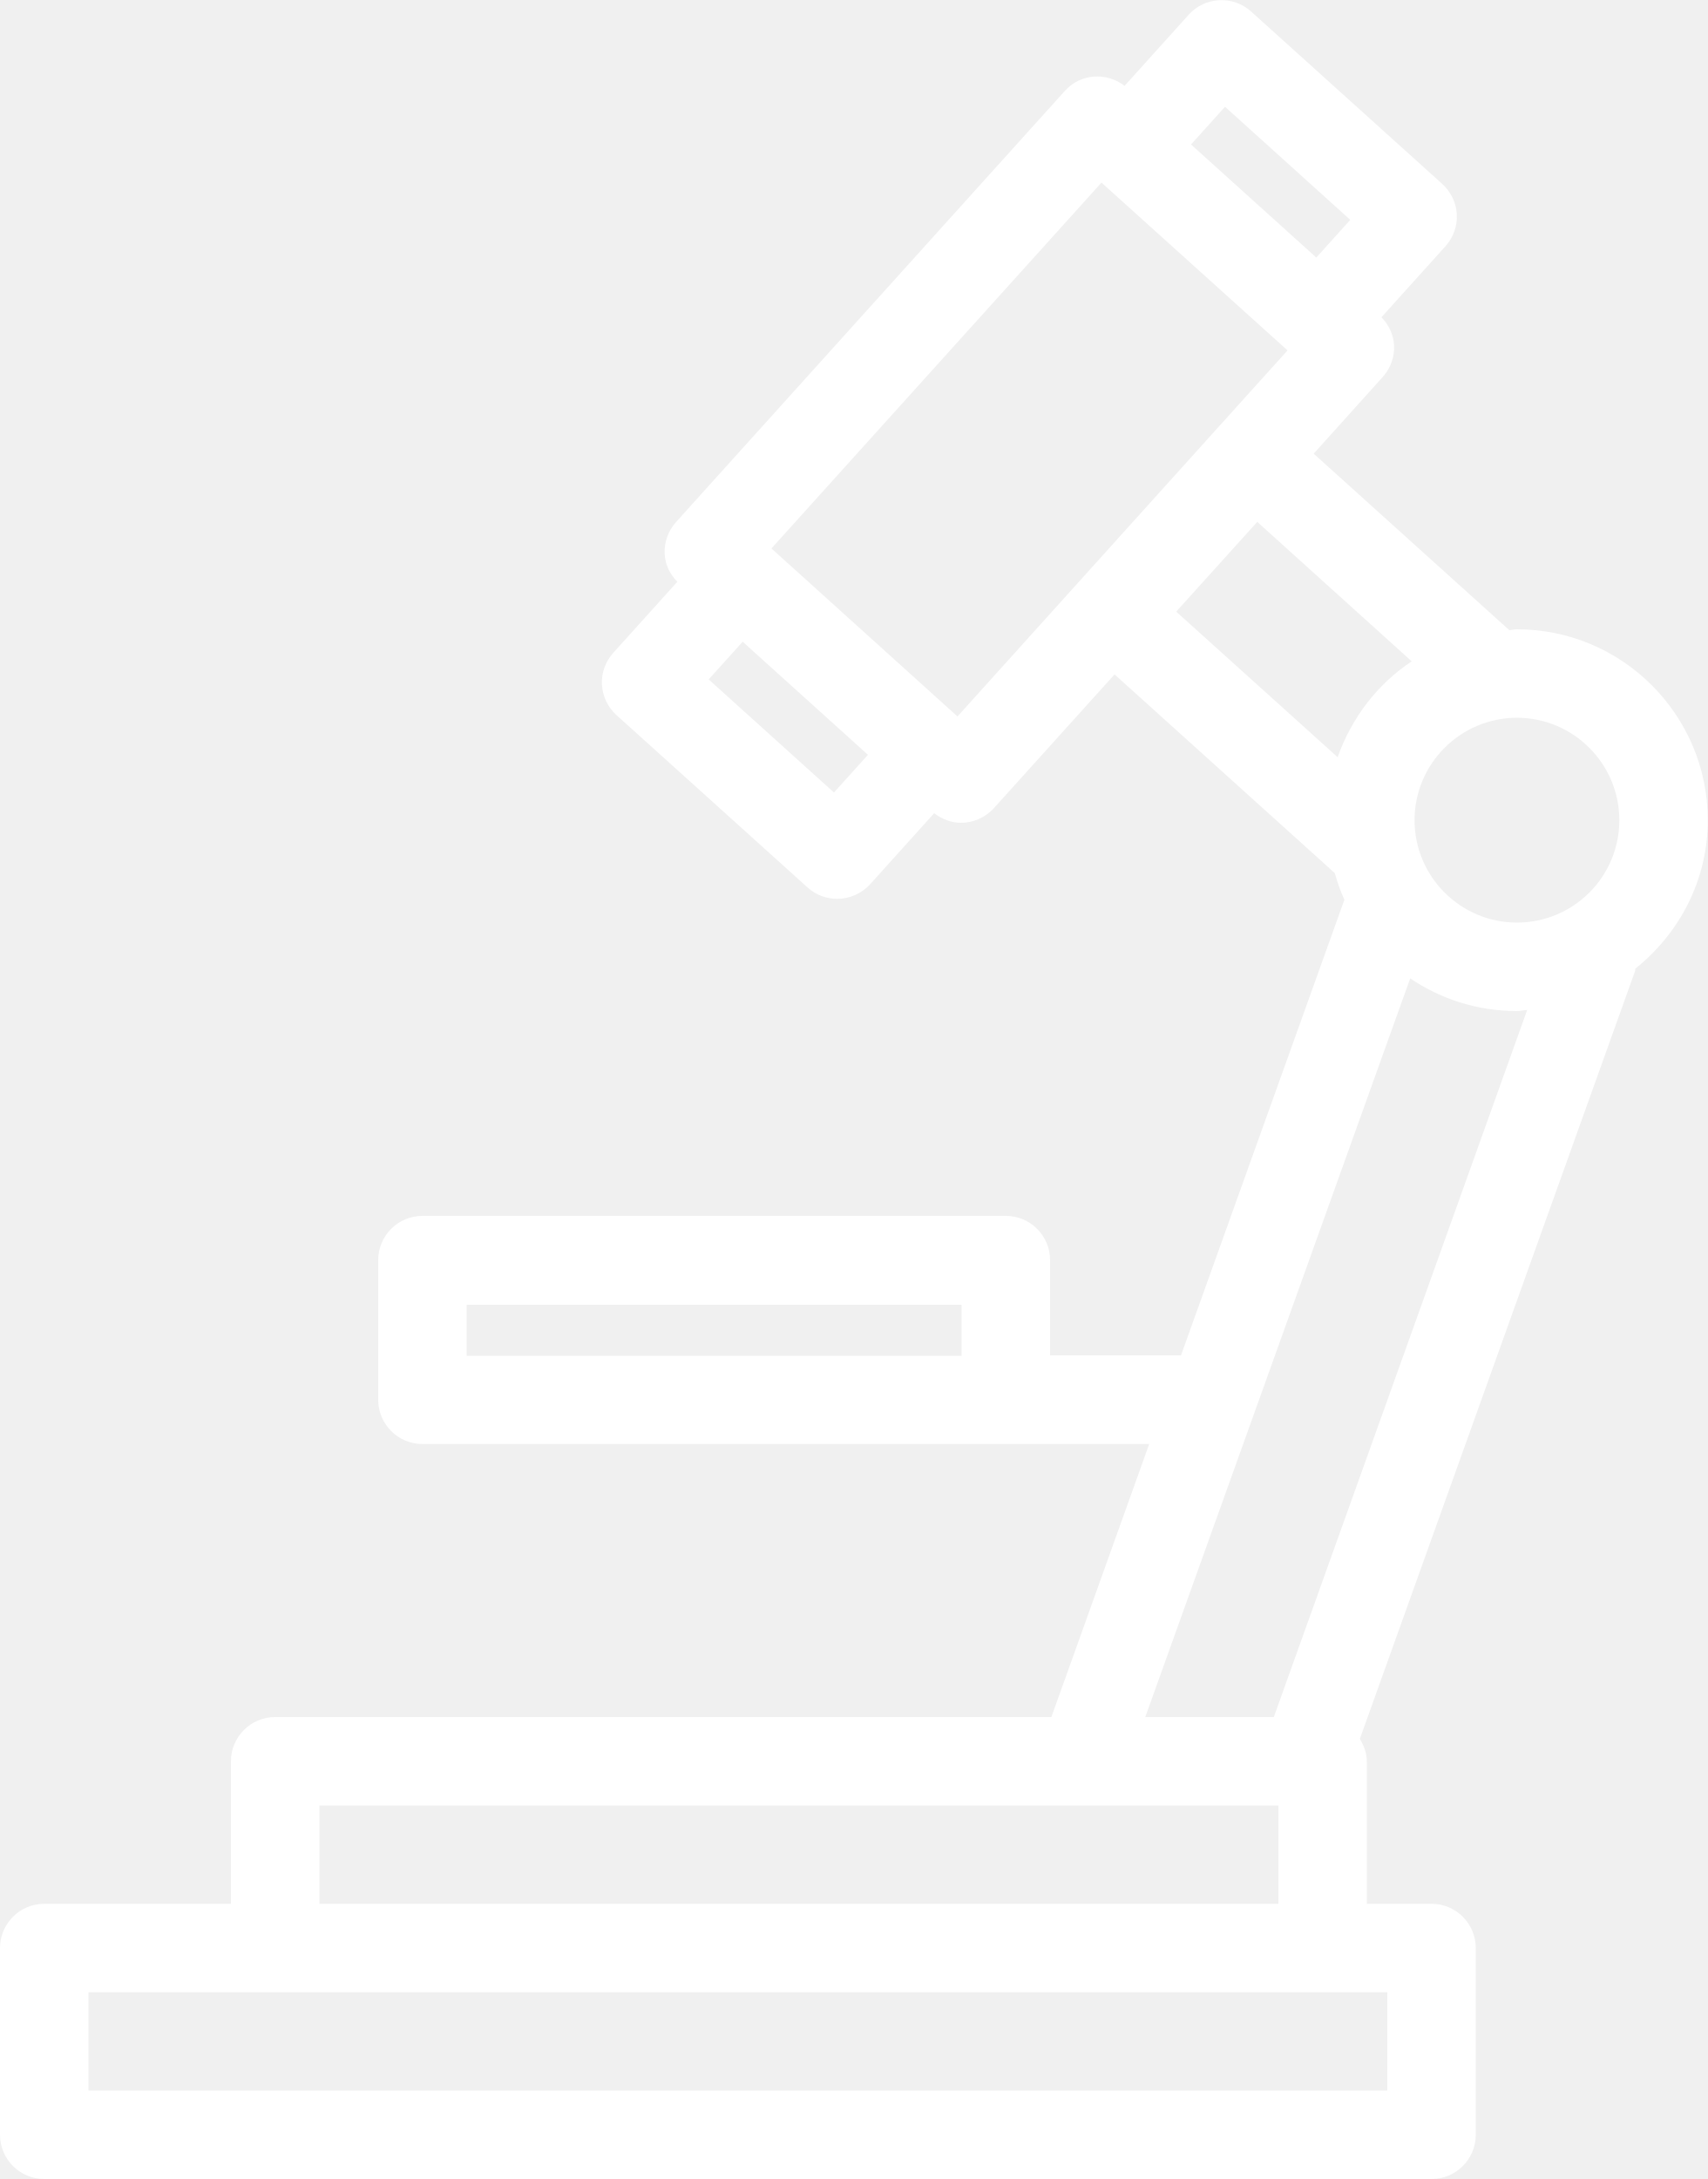
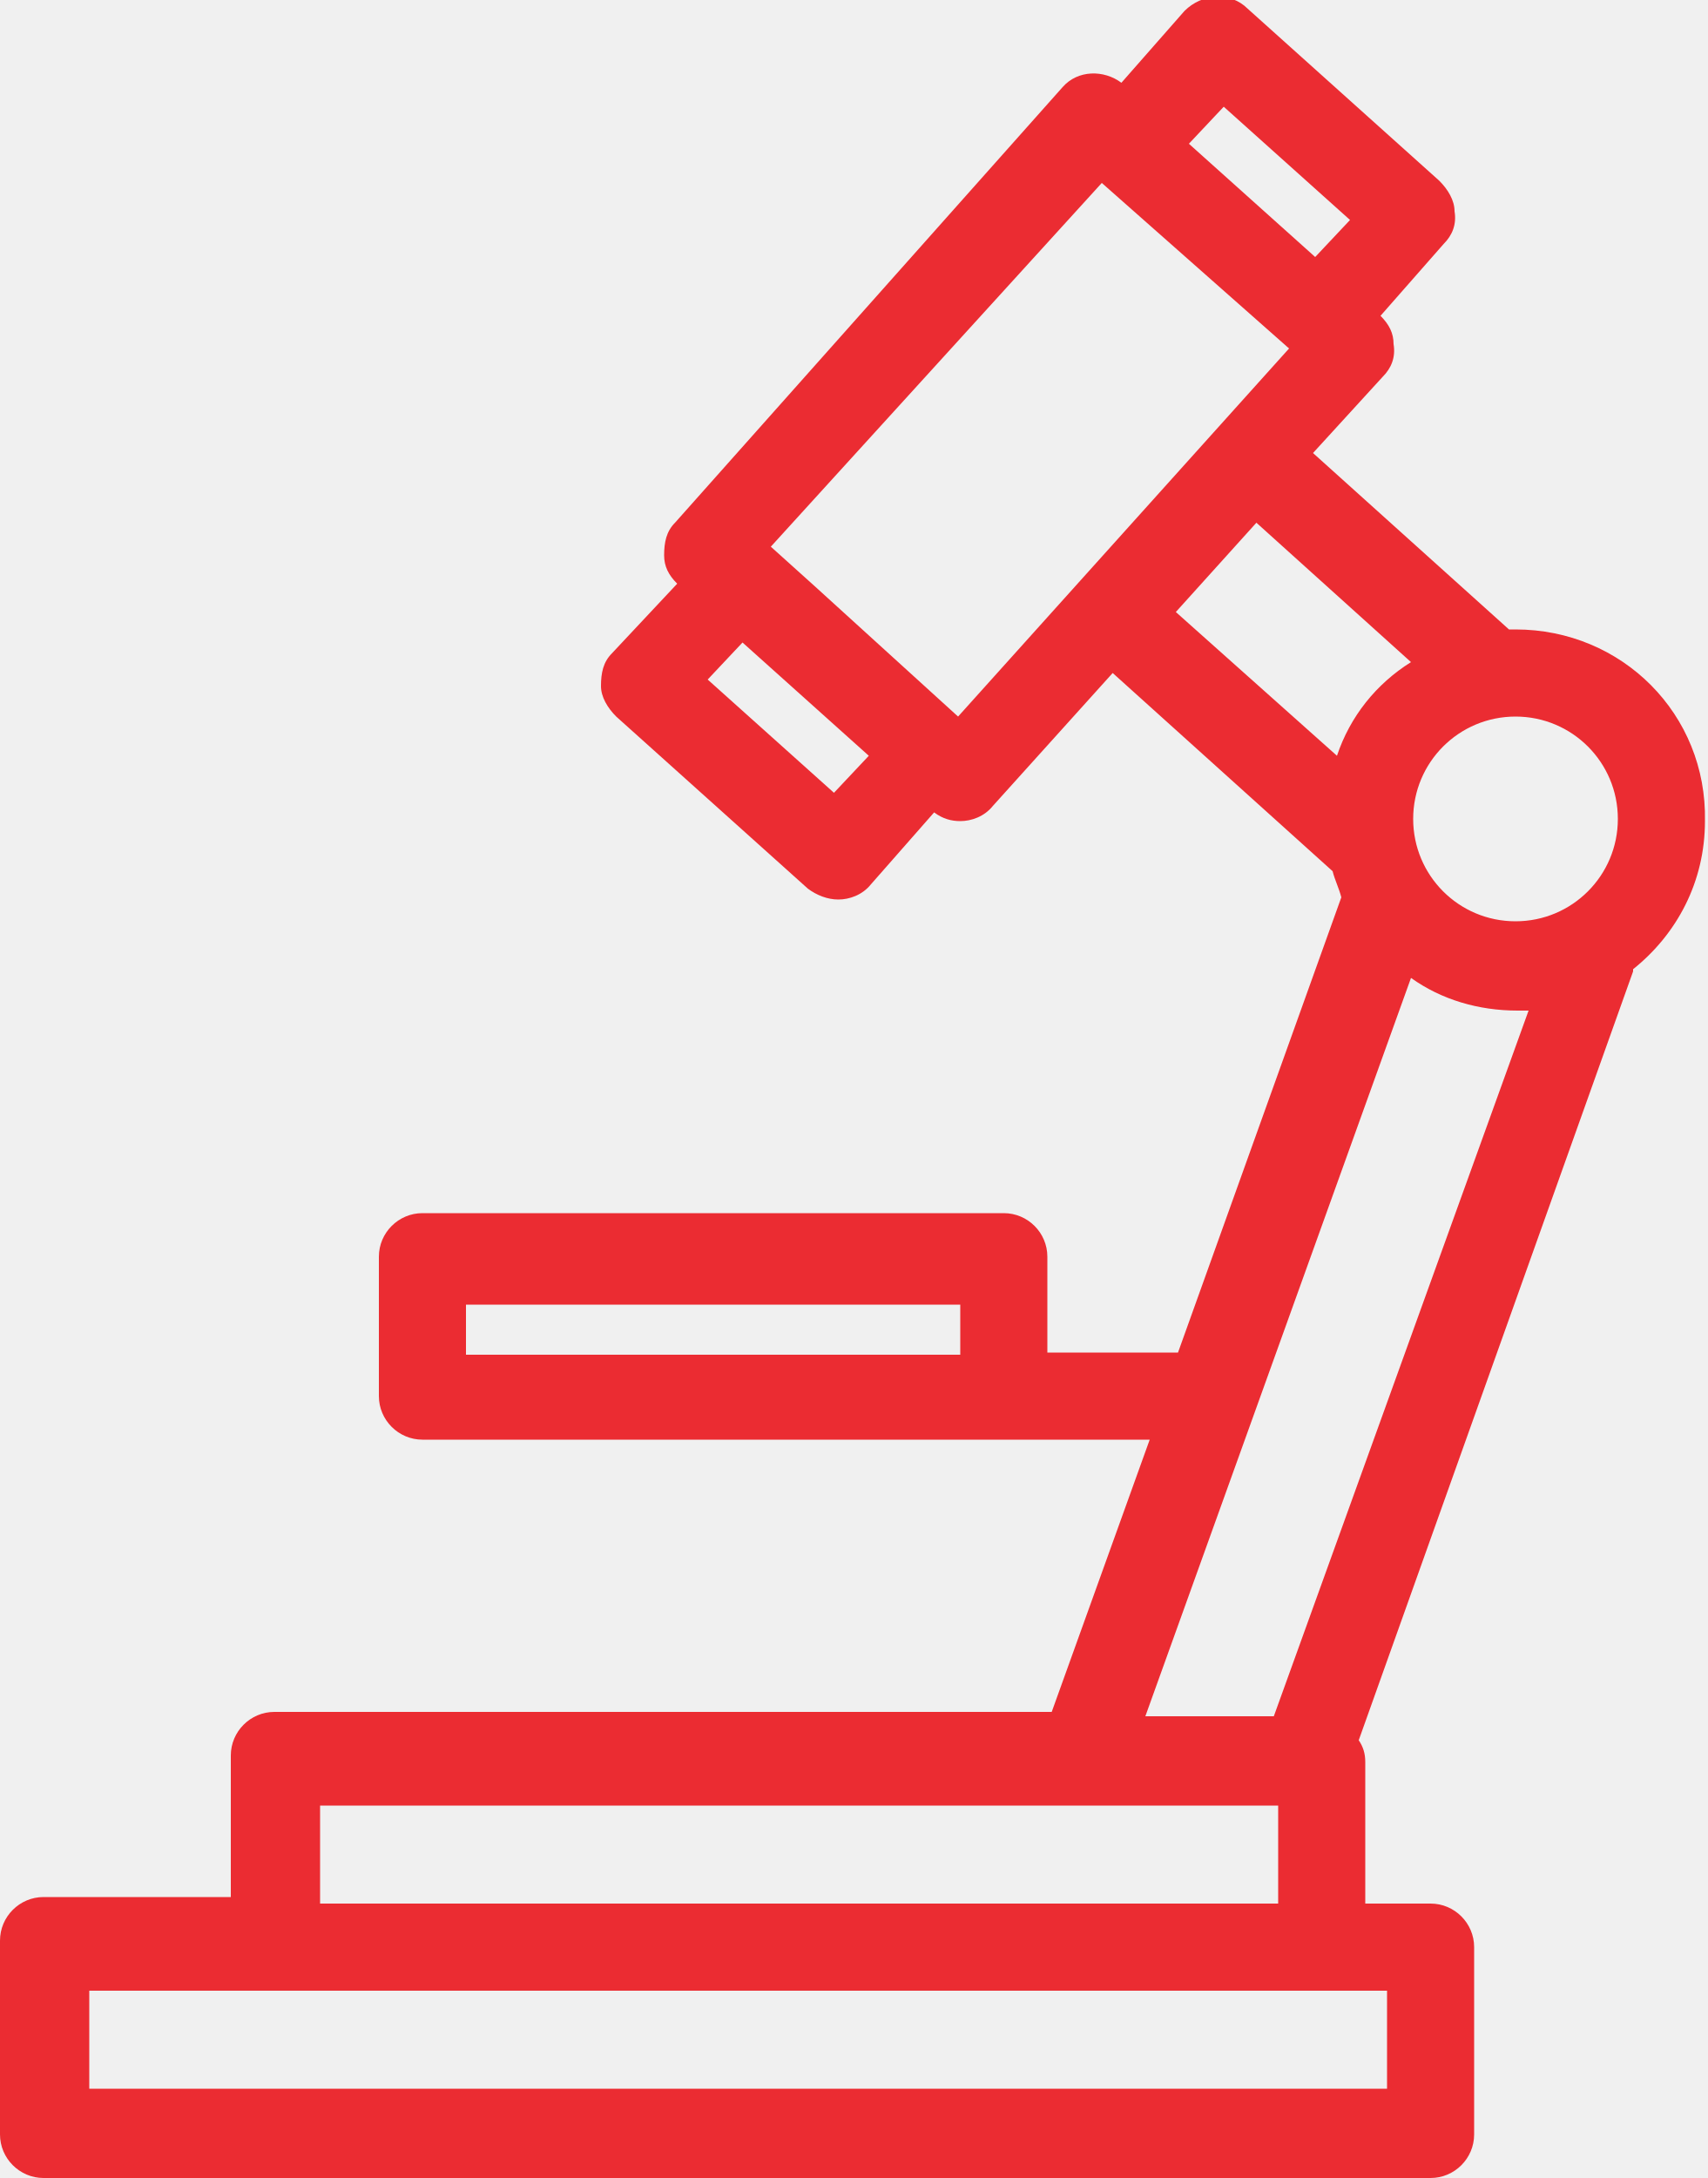
- <svg xmlns="http://www.w3.org/2000/svg" version="1.1" id="Layer_1" x="0px" y="0px" viewBox="0 0 78.39 100" style="enable-background:new 0 0 78.39 100;" xml:space="preserve">
+ <svg xmlns="http://www.w3.org/2000/svg" version="1.1" id="Layer_1" x="0px" y="0px" viewBox="0 0 78.4 100" style="enable-background:new 0 0 78.4 100;" xml:space="preserve">
  <style type="text/css">
- 	.st0{fill:#FFFFFF;}
+ 	.st0{fill:#EB2C32;}
</style>
-   <path class="st0" d="M69.63,28.88c-0.12,0-0.23,0.03-0.35,0.04l-8.98-8.1l3.17-3.52c0.36-0.4,0.55-0.93,0.52-1.46  c-0.03-0.49-0.24-0.93-0.58-1.28l2.94-3.26c0.36-0.4,0.55-0.93,0.52-1.46c-0.03-0.54-0.27-1.04-0.67-1.4l-8.77-7.91  c-0.83-0.75-2.12-0.69-2.87,0.15l-2.94,3.26c-0.83-0.64-2.02-0.57-2.74,0.23L31.03,23.96c-0.36,0.4-0.55,0.93-0.52,1.46  c0.02,0.49,0.24,0.93,0.58,1.28l-2.94,3.26c-0.36,0.4-0.55,0.93-0.52,1.46c0.03,0.54,0.27,1.04,0.67,1.4l8.77,7.91  c0.39,0.35,0.87,0.52,1.36,0.52c0.55,0,1.11-0.23,1.51-0.67l2.94-3.26c0.37,0.28,0.79,0.44,1.23,0.44c0.55,0,1.11-0.23,1.51-0.67  l5.54-6.14l10.11,9.12c0.12,0.42,0.26,0.83,0.44,1.22l-7.5,20.91h-6.01v-4.37c0-1.12-0.91-2.03-2.03-2.03H19.39  c-1.12,0-2.03,0.91-2.03,2.03v6.41c0,1.12,0.91,2.03,2.03,2.03h33.36L48.26,78.8H12.63c-1.12,0-2.03,0.91-2.03,2.03v6.54H2.03  C0.91,87.37,0,88.28,0,89.4v8.57C0,99.09,0.91,100,2.03,100h63.68c1.12,0,2.03-0.91,2.03-2.03V89.4c0-1.12-0.91-2.03-2.03-2.03  h-2.97v-6.54c0-0.38-0.14-0.72-0.32-1.03l12.63-35.23c0.01-0.04,0.01-0.08,0.02-0.12c2.01-1.61,3.32-4.05,3.32-6.81  C78.39,32.81,74.46,28.88,69.63,28.88z M44.13,62.22H21.42v-2.34h22.72V62.22z M56.23,4.9l5.75,5.19l-1.56,1.73l-5.75-5.19  L56.23,4.9z M38.28,36.37l-5.75-5.19l1.56-1.73l5.75,5.19L38.28,36.37z M43.95,32.88l-6.59-5.95l-1.95-1.76L50.56,8.38l4.27,3.85  l4.27,3.85L43.95,32.88z M61.4,34.75l-7.41-6.68l3.72-4.12l7.09,6.4C63.23,31.39,62.04,32.94,61.4,34.75z M14.66,82.86h44.02v4.51  H14.66V82.86z M63.68,91.43v4.51H4.06v-4.51H63.68z M58.47,78.8h-5.9l12.16-33.9c1.4,0.95,3.09,1.5,4.9,1.5  c0.16,0,0.31-0.04,0.47-0.05L58.47,78.8z M69.63,42.34c-2.59,0-4.7-2.11-4.7-4.7c0-2.59,2.11-4.7,4.7-4.7c2.59,0,4.7,2.11,4.7,4.7  C74.33,40.24,72.22,42.34,69.63,42.34z" />
+   <path class="st0" d="M69.6,28.9c-0.1,0-0.2,0-0.3,0l-9-8.1l3.2-3.5c0.4-0.4,0.6-0.9,0.5-1.5c0-0.5-0.2-0.9-0.6-1.3l2.9-3.3  c0.4-0.4,0.6-0.9,0.5-1.5c0-0.5-0.3-1-0.7-1.4l-8.8-7.9c-0.8-0.8-2.1-0.7-2.9,0.1l-2.9,3.3c-0.8-0.6-2-0.6-2.7,0.2L31,24  c-0.4,0.4-0.5,0.9-0.5,1.5c0,0.5,0.2,0.9,0.6,1.3L28.1,30c-0.4,0.4-0.5,0.9-0.5,1.5c0,0.5,0.3,1,0.7,1.4l8.8,7.9  c0.4,0.3,0.9,0.5,1.4,0.5c0.5,0,1.1-0.2,1.5-0.7l2.9-3.3c0.4,0.3,0.8,0.4,1.2,0.4c0.5,0,1.1-0.2,1.5-0.7l5.5-6.1l10.1,9.1  c0.1,0.4,0.3,0.8,0.4,1.2l-7.5,20.9h-6v-4.4c0-1.1-0.9-2-2-2H19.4c-1.1,0-2,0.9-2,2v6.4c0,1.1,0.9,2,2,2h33.4l-4.5,12.5H12.6  c-1.1,0-2,0.9-2,2v6.5H2c-1.1,0-2,0.9-2,2V98c0,1.1,0.9,2,2,2h63.7c1.1,0,2-0.9,2-2v-8.6c0-1.1-0.9-2-2-2h-3v-6.5  c0-0.4-0.1-0.7-0.3-1L75,44.6c0,0,0-0.1,0-0.1c2-1.6,3.3-4,3.3-6.8C78.4,32.8,74.5,28.9,69.6,28.9z M44.1,62.2H21.4v-2.3h22.7  L44.1,62.2L44.1,62.2z M56.2,4.9l5.8,5.2l-1.6,1.7l-5.8-5.2L56.2,4.9z M38.3,36.4l-5.8-5.2l1.6-1.7l5.8,5.2L38.3,36.4z M44,32.9  l-6.6-6l-2-1.8L50.6,8.4l4.3,3.8l4.3,3.8L44,32.9z M61.4,34.7L54,28.1l3.7-4.1l7.1,6.4C63.2,31.4,62,32.9,61.4,34.7z M14.7,82.9h44  v4.5h-44V82.9z M63.7,91.4v4.5H4.1v-4.5H63.7z M58.5,78.8h-5.9l12.2-33.9c1.4,1,3.1,1.5,4.9,1.5c0.2,0,0.3,0,0.5,0L58.5,78.8z   M69.6,42.3c-2.6,0-4.7-2.1-4.7-4.7s2.1-4.7,4.7-4.7s4.7,2.1,4.7,4.7C74.3,40.2,72.2,42.3,69.6,42.3z" />
</svg>
